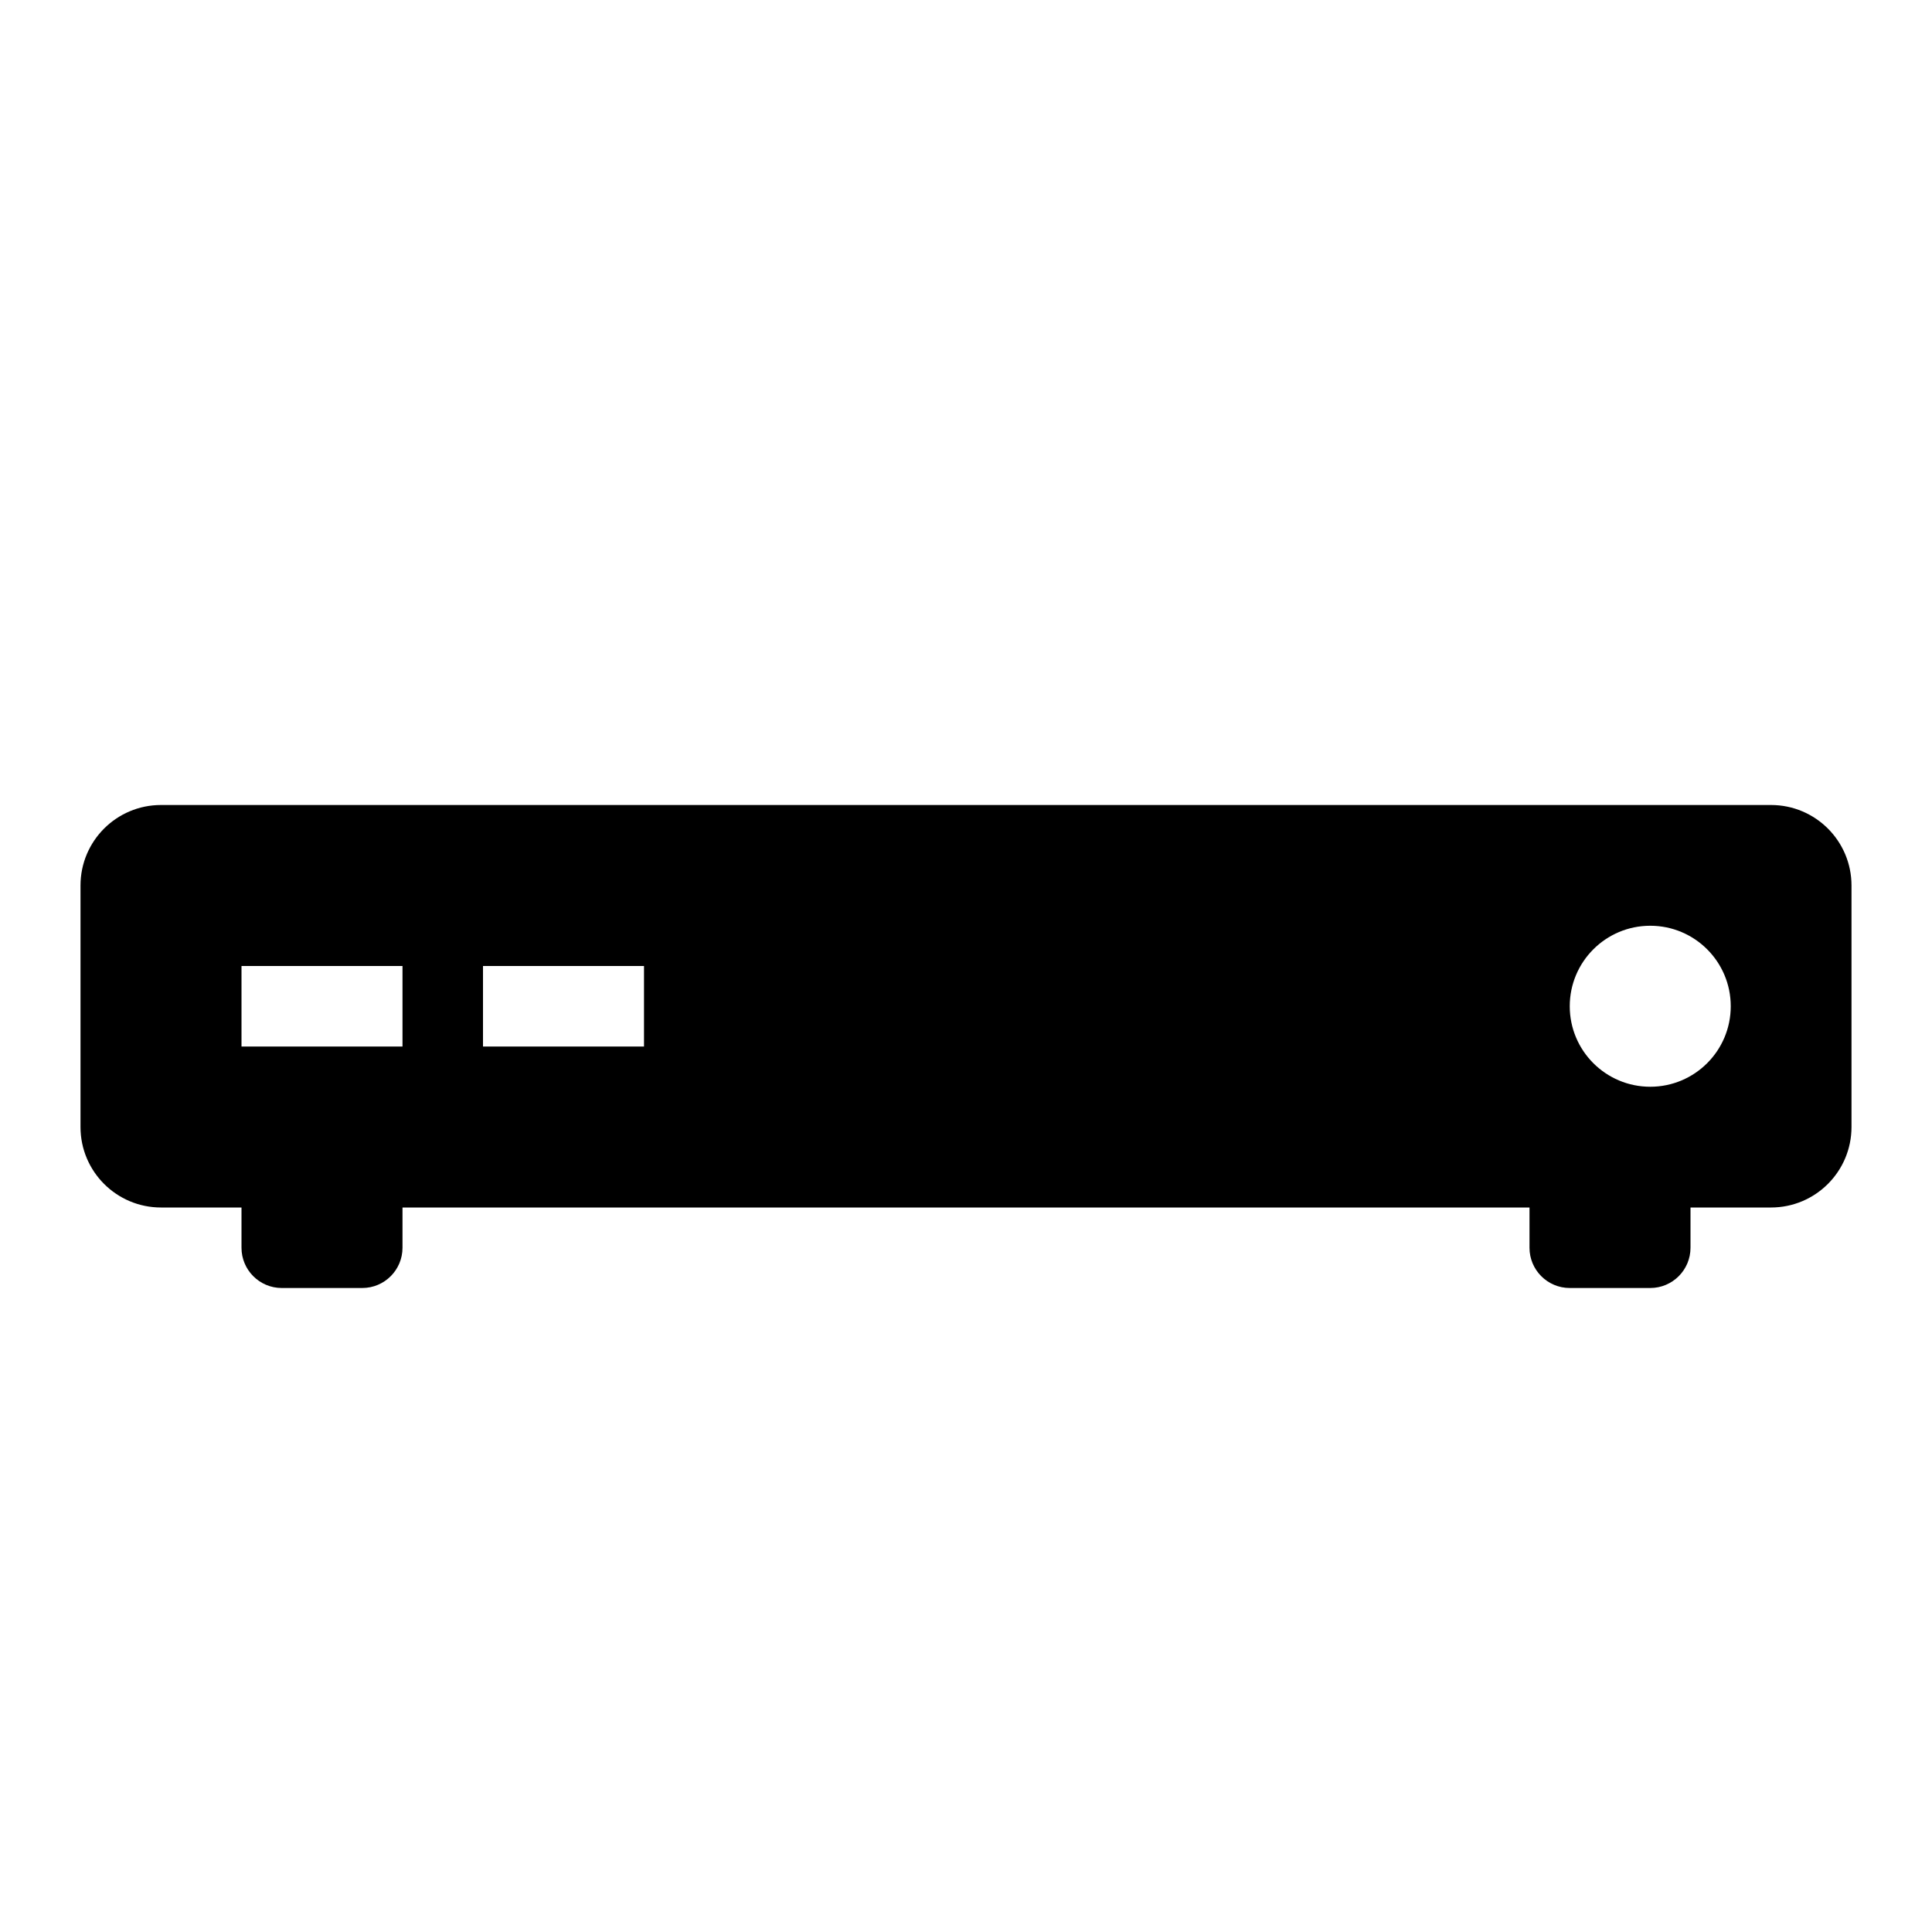
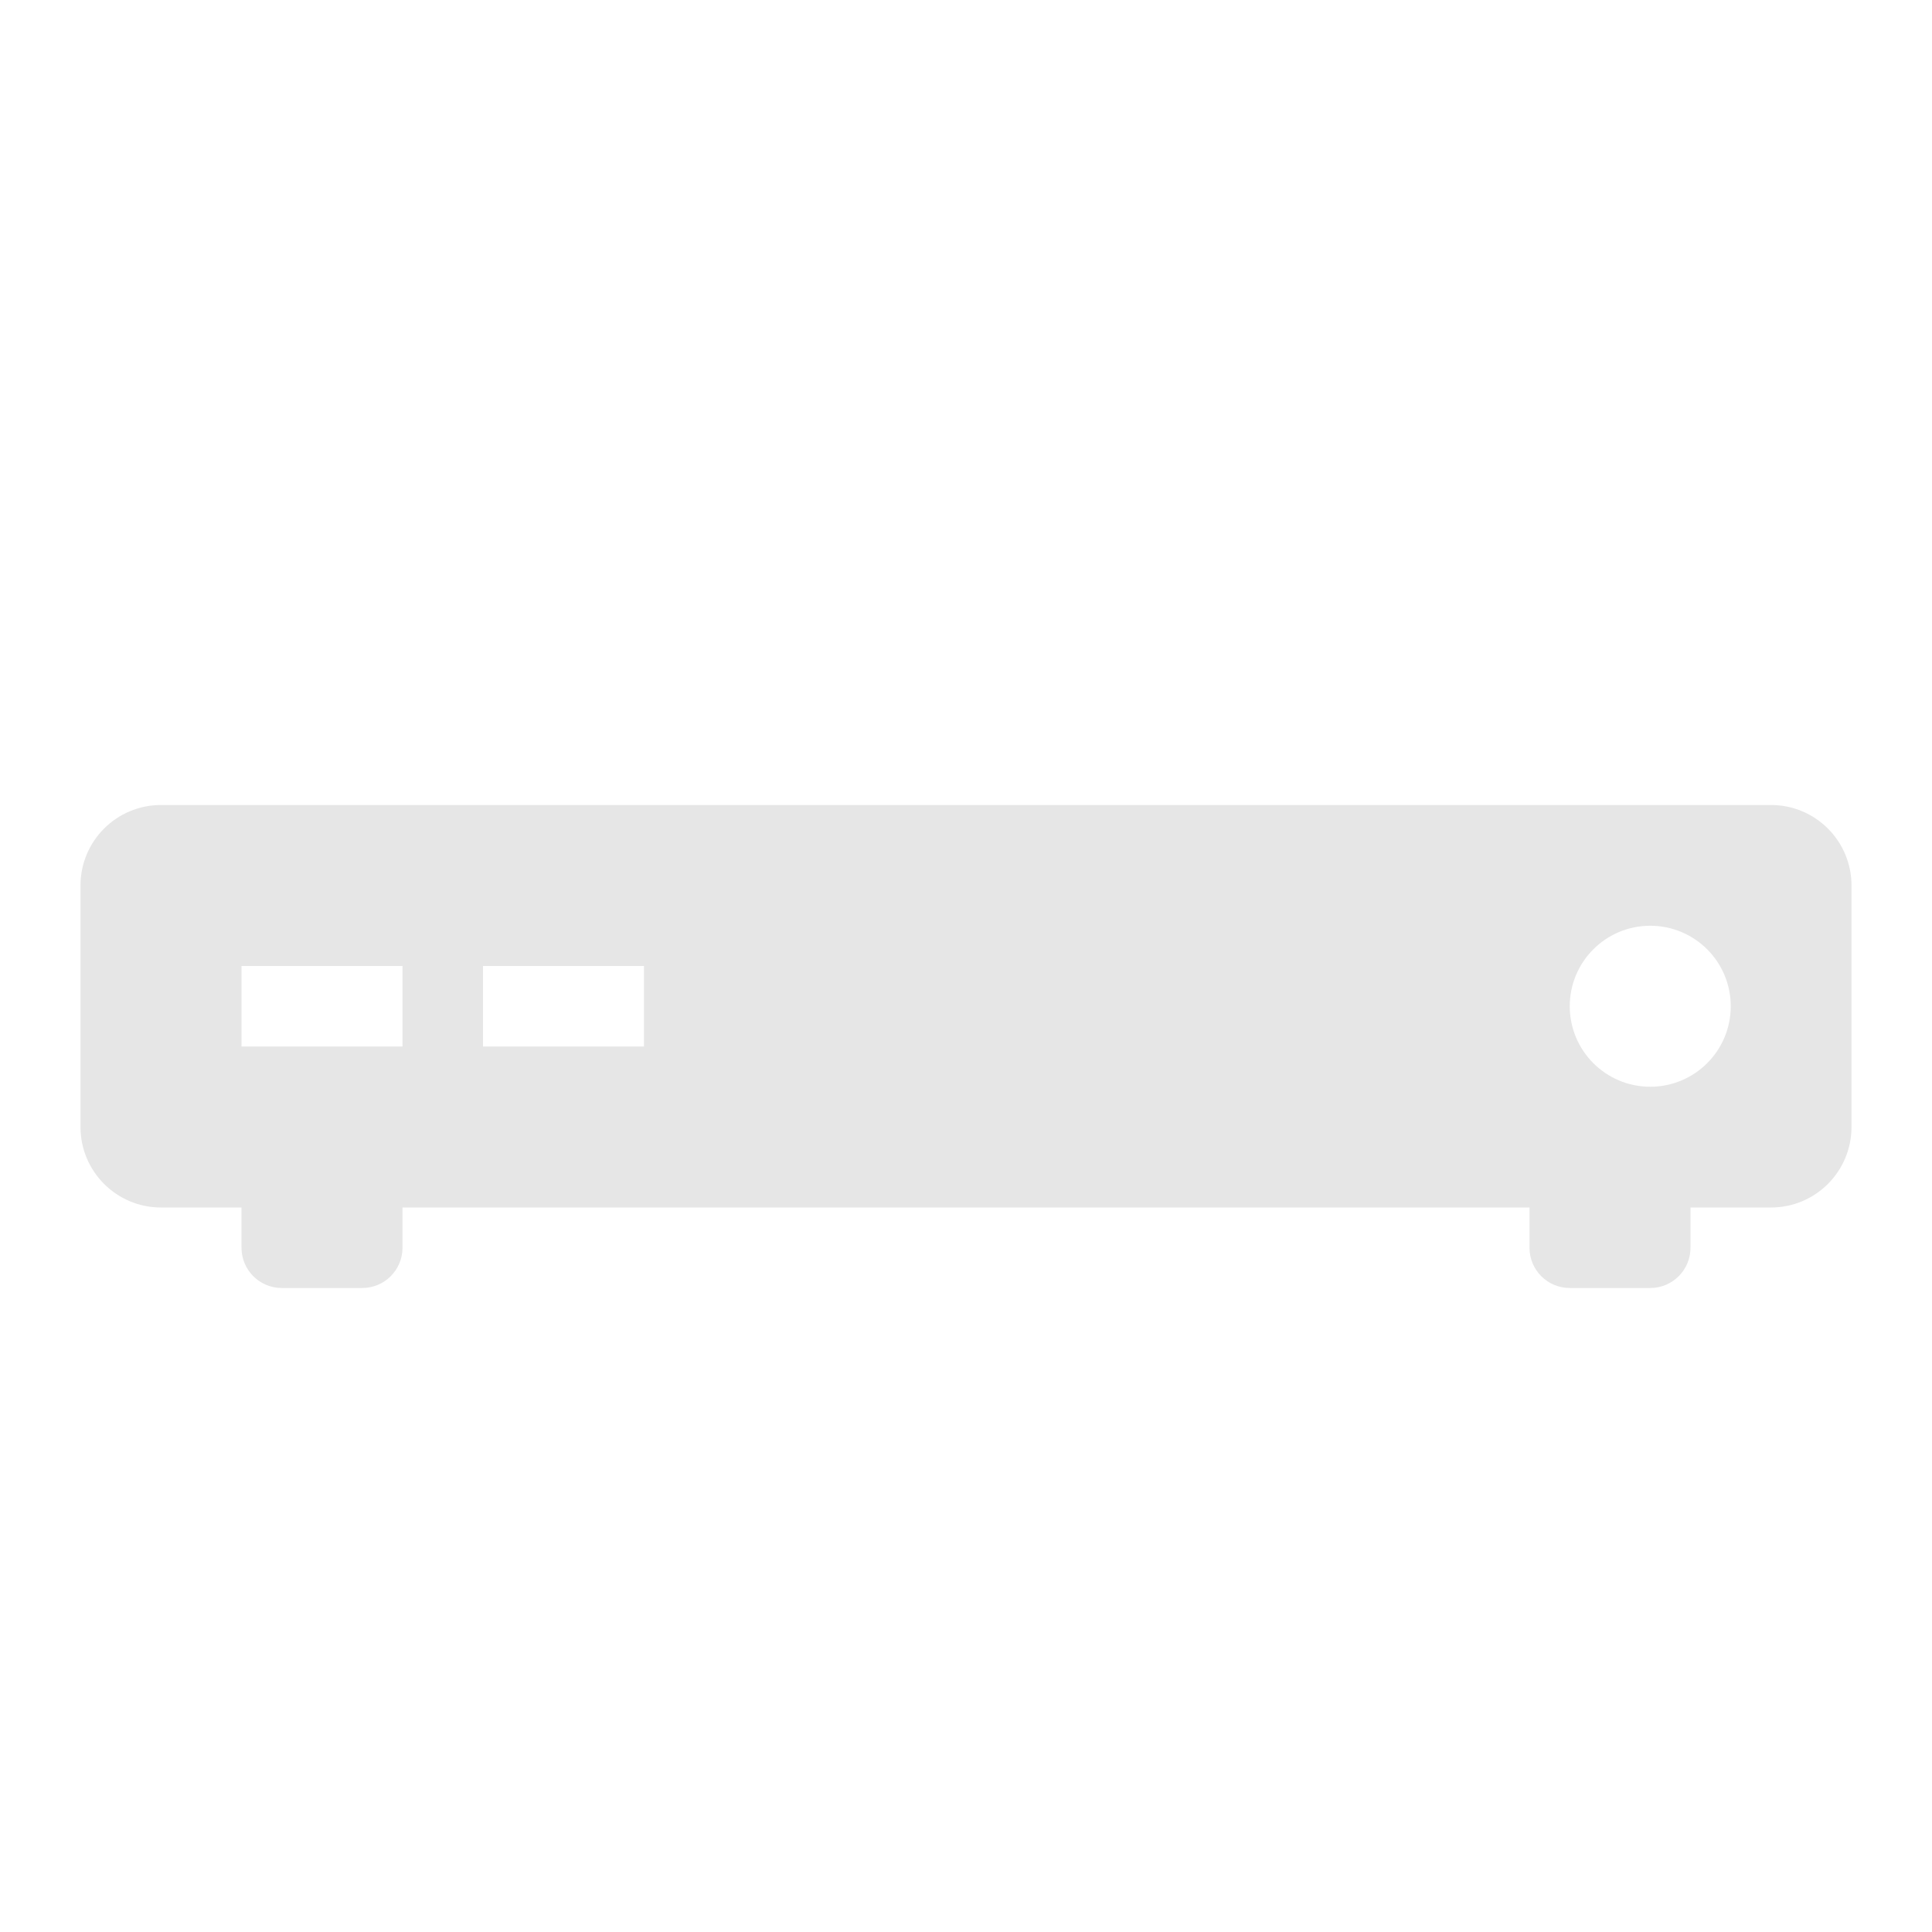
- <svg xmlns="http://www.w3.org/2000/svg" width="24" height="24" version="1.1" viewBox="0 0 24 24">
-   <path d="m5 15.5a0.5 0.5 0 0 1-0.5 0.5h-1a0.5 0.5 0 0 1-0.5-0.5v-0.5h-1a1 1 0 0 1-1-1v-3a1 1 0 0 1 1-1h20a1 1 0 0 1 1 1v3a1 1 0 0 1-1 1h-1v0.5a0.5 0.5 0 0 1-0.5 0.5h-1a0.5 0.5 0 0 1-0.5-0.5v-0.5h-14v0.5m-2-3.5v1h2v-1h-2m3 0v1h2v-1h-2m14.5-0.5a1 1 0 0 0-1 1 1 1 0 0 0 1 1 1 1 0 0 0 1-1 1 1 0 0 0-1-1z" fill="#000" />
+ <svg xmlns="http://www.w3.org/2000/svg" width="24" height="24" version="1.1" viewBox="0 0 24 24" id="svg35">
+   <defs id="defs39" />
+   <path d="m5 15.5a0.5 0.5 0 0 1-0.5 0.5h-1a0.5 0.5 0 0 1-0.5-0.5v-0.5h-1a1 1 0 0 1-1-1v-3a1 1 0 0 1 1-1h20a1 1 0 0 1 1 1v3a1 1 0 0 1-1 1h-1v0.5a0.5 0.5 0 0 1-0.5 0.5h-1a0.5 0.5 0 0 1-0.5-0.5v-0.5h-14v0.5m-2-3.5v1h2v-1h-2m3 0v1h2v-1h-2m14.5-0.5a1 1 0 0 0-1 1 1 1 0 0 0 1 1 1 1 0 0 0 1-1 1 1 0 0 0-1-1z" fill="#000" id="path33" style="fill:#e6e6e6" />
</svg>
